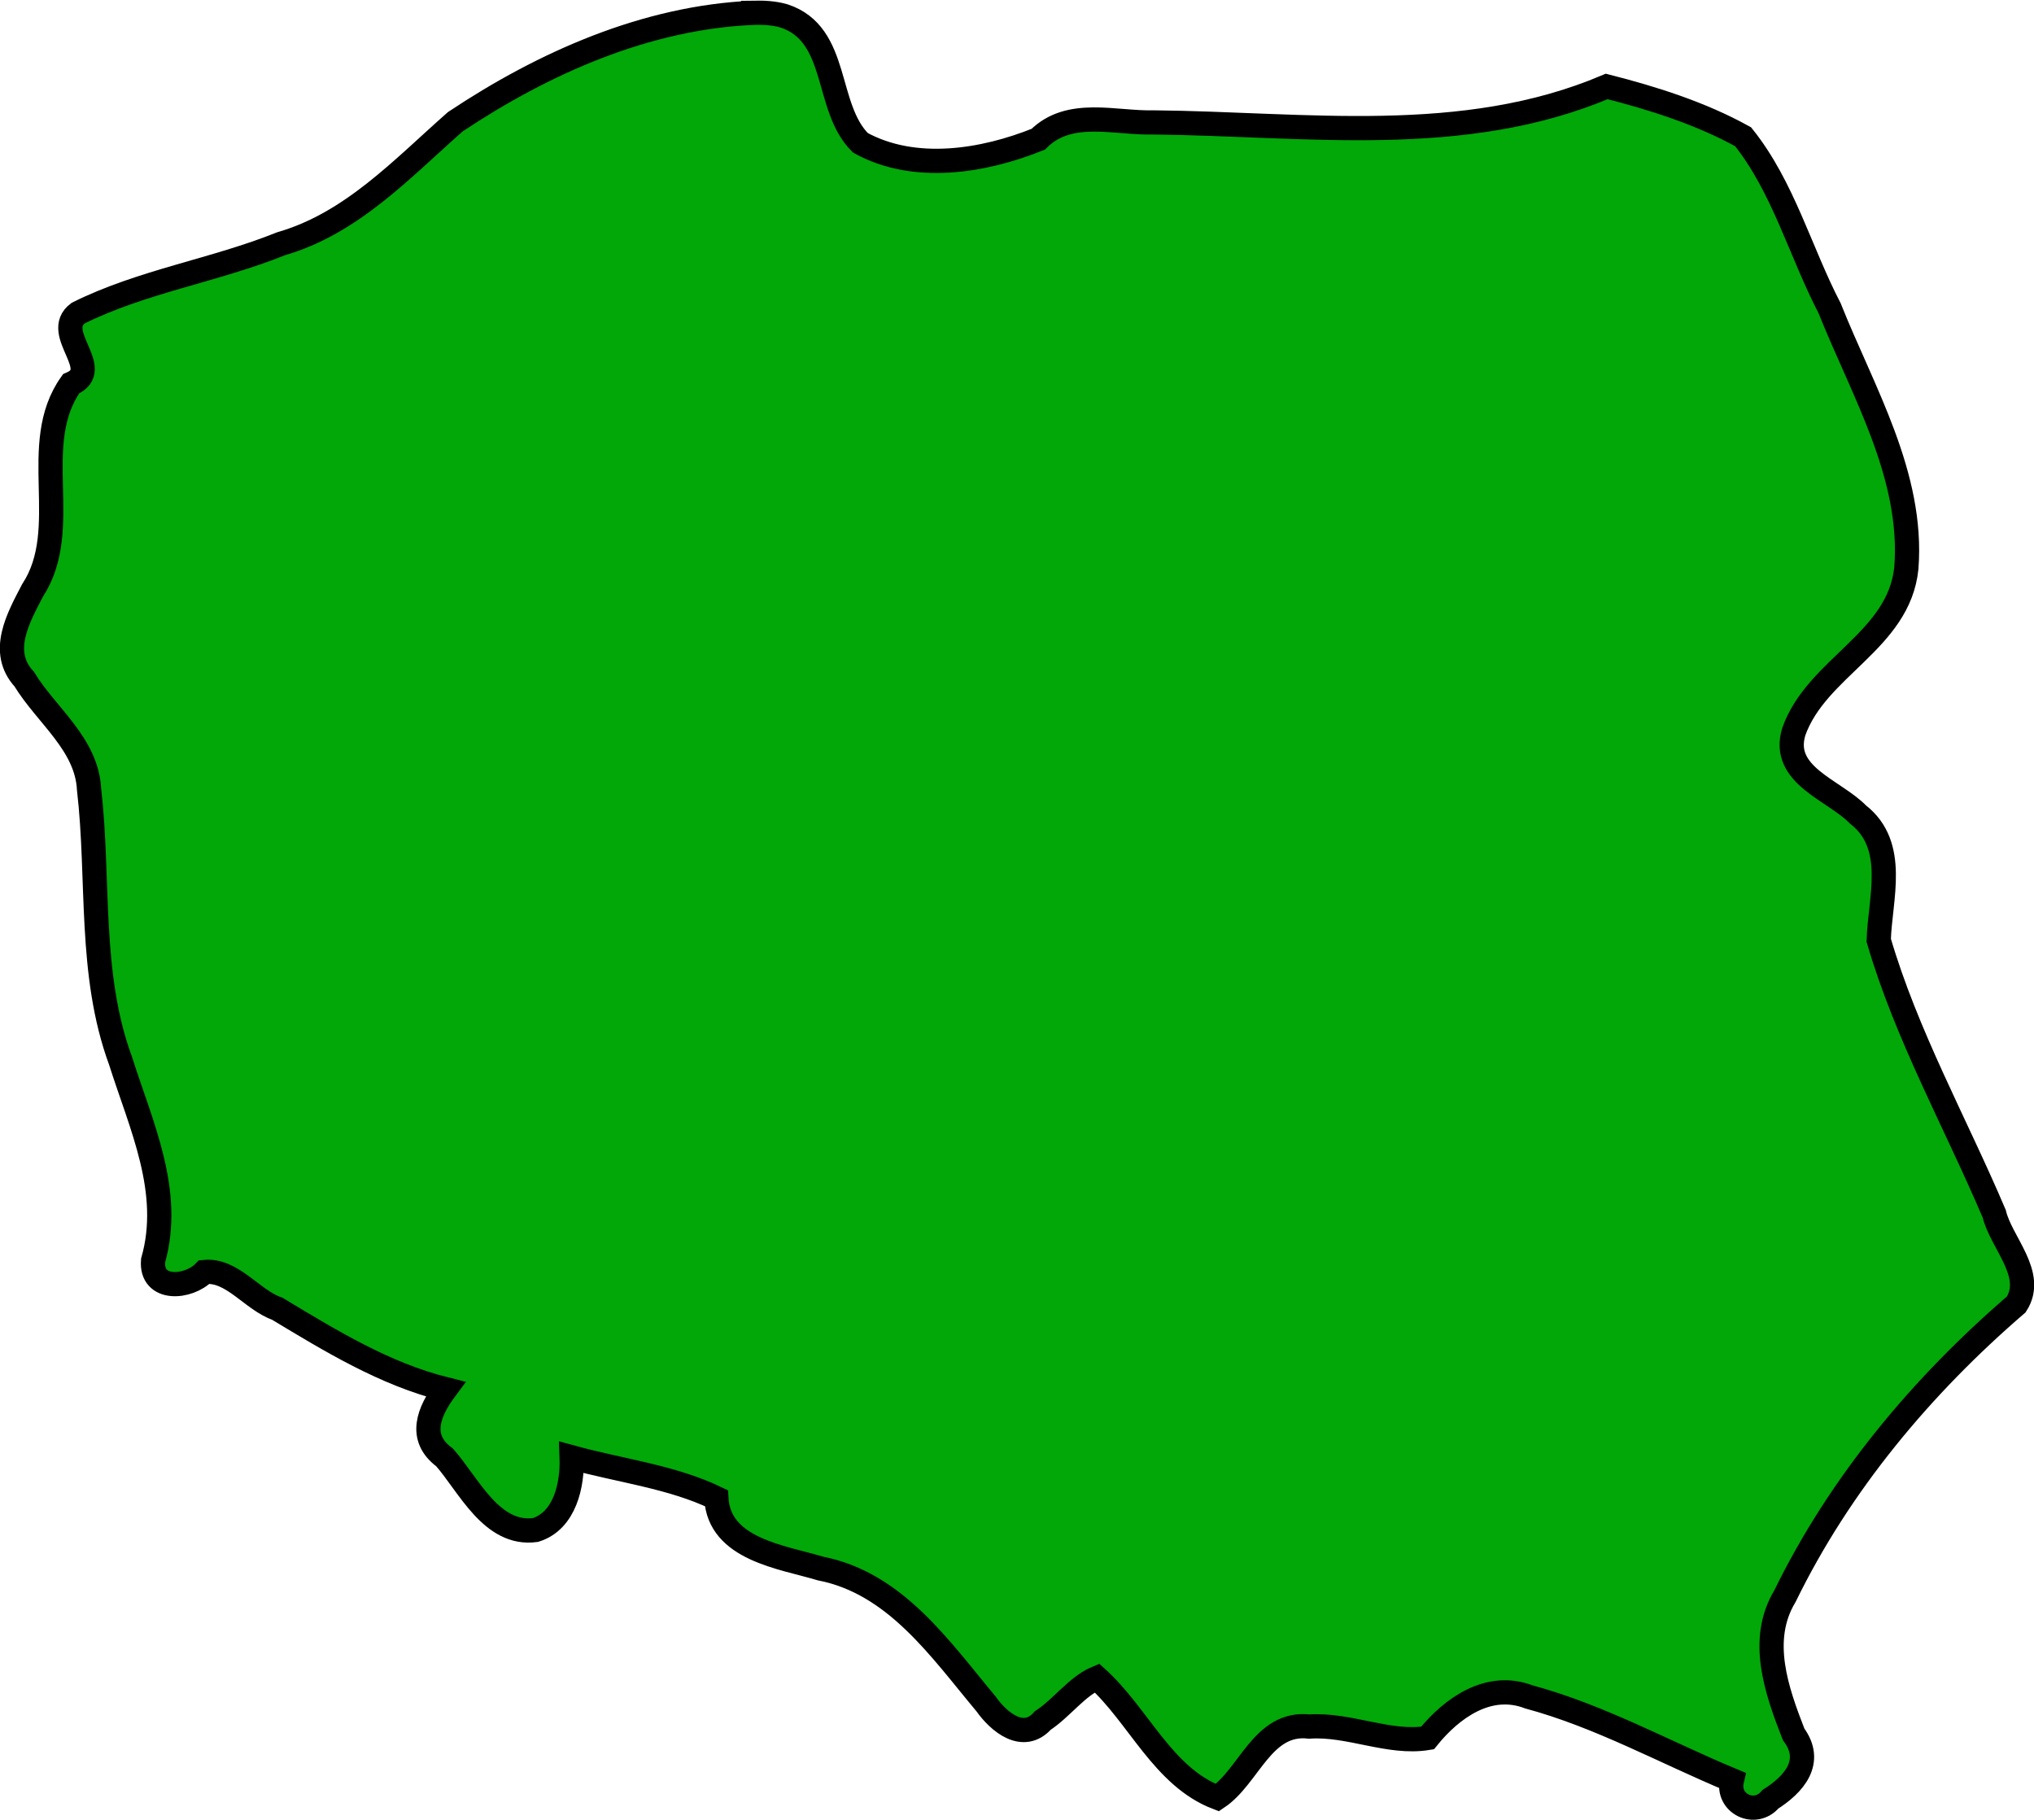
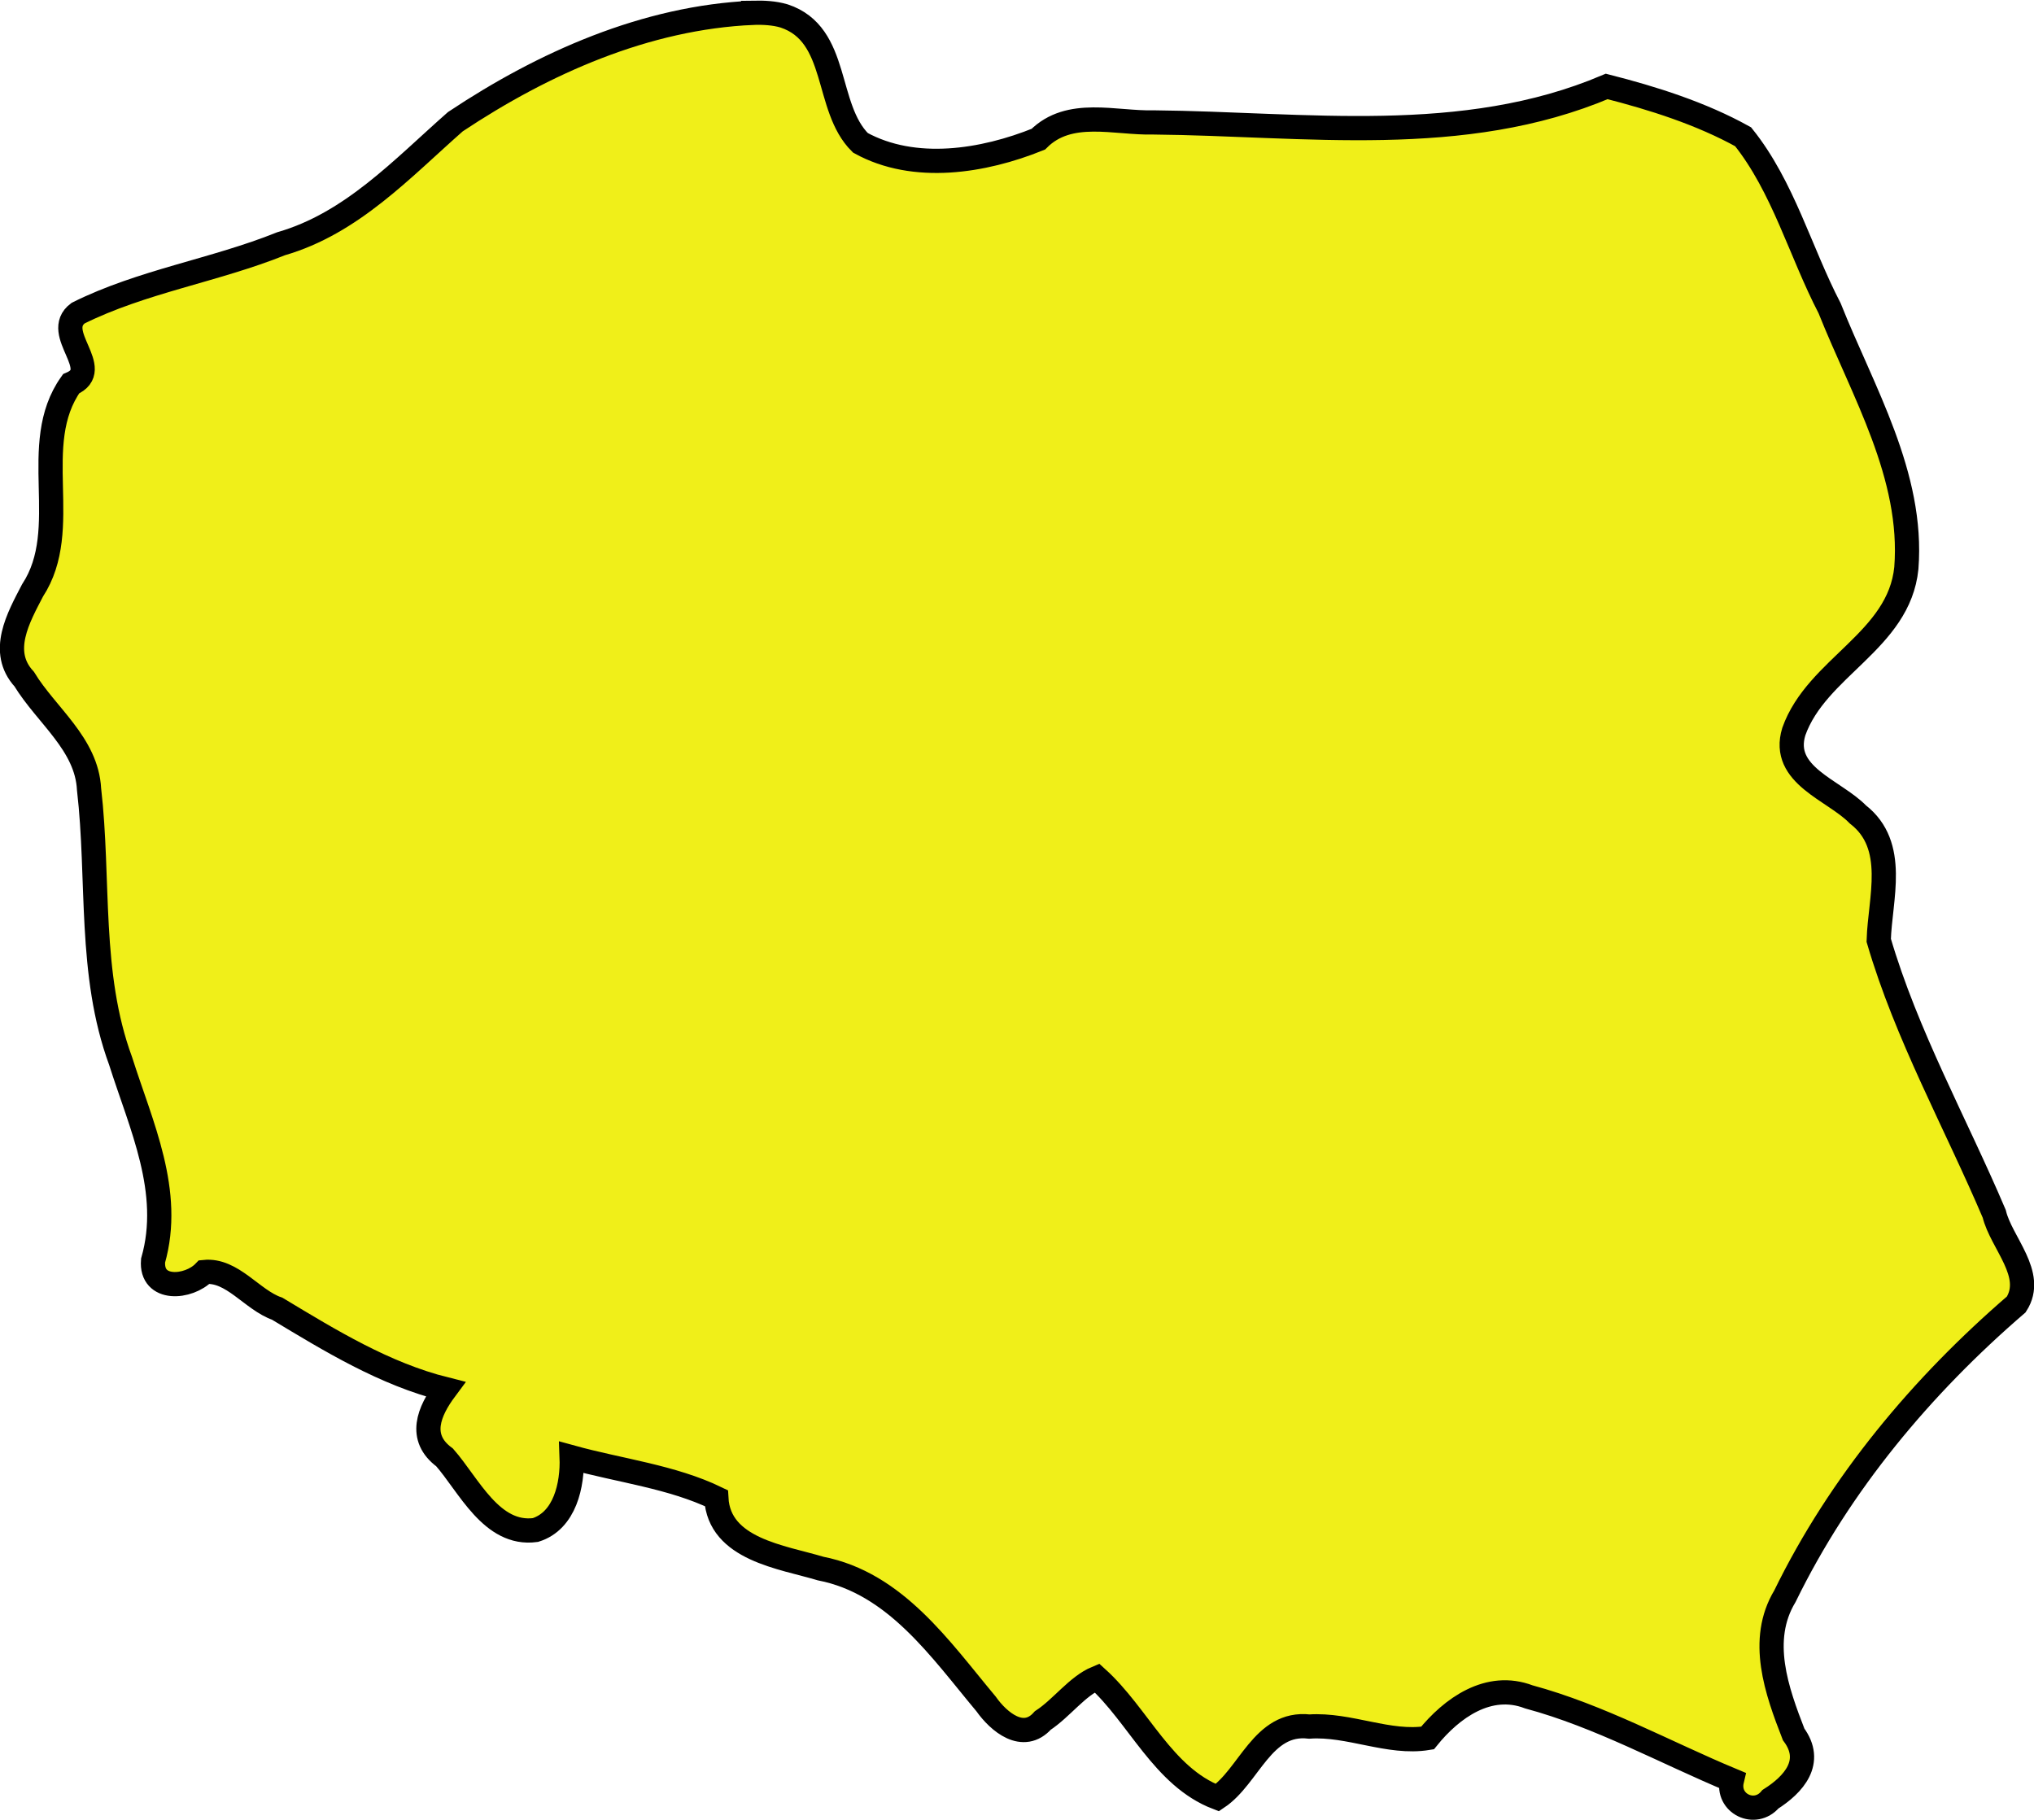
<svg xmlns="http://www.w3.org/2000/svg" width="126.926" height="113.55" viewBox="0 0 33.583 30.043" version="1.1" id="svg86959">
  <defs id="defs86956" />
  <g id="layer1" transform="translate(-57.83962,-124.5662)">
-     <path style="fill:#01a808;fill-opacity:1;stroke:#000000;stroke-width:0.4;stroke-dasharray:none" d="m 70.275,124.777 c -1.771,0.076 -3.461,0.829 -4.917,1.798 -0.879,0.774 -1.712,1.679 -2.877,2.015 -1.095,0.441 -2.296,0.62 -3.352,1.146 -0.44,0.328 0.442,0.93 -0.116,1.167 -0.713,1.003 0.034,2.388 -0.636,3.411 -0.232,0.447 -0.555,1.011 -0.138,1.464 0.366,0.601 1.032,1.07 1.071,1.819 0.173,1.494 -0.01,3.045 0.521,4.487 0.337,1.064 0.861,2.156 0.536,3.296 -0.041,0.51 0.589,0.456 0.846,0.188 0.461,-0.048 0.786,0.461 1.204,0.606 0.88,0.53 1.769,1.076 2.776,1.329 -0.27,0.363 -0.458,0.799 -0.013,1.126 0.4,0.455 0.777,1.297 1.5,1.199 0.489,-0.153 0.615,-0.75 0.598,-1.2 0.793,0.219 1.659,0.321 2.389,0.674 0.046,0.848 1.087,0.971 1.721,1.162 1.237,0.241 1.979,1.335 2.732,2.235 0.211,0.299 0.615,0.636 0.937,0.274 0.314,-0.206 0.567,-0.567 0.894,-0.703 0.69,0.623 1.088,1.632 1.988,1.977 0.527,-0.351 0.745,-1.263 1.518,-1.174 0.659,-0.045 1.315,0.293 1.952,0.189 0.4,-0.495 1.008,-0.933 1.673,-0.679 1.168,0.315 2.255,0.919 3.353,1.376 -0.092,0.387 0.383,0.616 0.636,0.314 0.388,-0.246 0.718,-0.619 0.383,-1.071 -0.279,-0.717 -0.581,-1.557 -0.144,-2.281 0.908,-1.86 2.26,-3.474 3.82,-4.818 0.318,-0.496 -0.249,-1.017 -0.364,-1.496 -0.641,-1.507 -1.447,-2.945 -1.907,-4.516 0.02,-0.686 0.317,-1.565 -0.344,-2.078 -0.395,-0.406 -1.279,-0.646 -1.058,-1.368 0.377,-1.063 1.738,-1.497 1.858,-2.7 0.119,-1.528 -0.72,-2.917 -1.267,-4.29 -0.485,-0.933 -0.766,-2.005 -1.428,-2.831 -0.695,-0.386 -1.491,-0.637 -2.252,-0.831 -2.374,1.008 -4.975,0.618 -7.484,0.594 -0.635,0.017 -1.389,-0.237 -1.901,0.277 -0.905,0.366 -2.046,0.551 -2.937,0.06 -0.594,-0.586 -0.341,-1.791 -1.26,-2.095 -0.165,-0.049 -0.34,-0.056 -0.511,-0.053 z" id="path14130" />
+     <path style="fill:#f0ef19;fill-opacity:1;stroke:#000000;stroke-width:0.4;stroke-dasharray:none" d="m 70.275,124.777 c -1.771,0.076 -3.461,0.829 -4.917,1.798 -0.879,0.774 -1.712,1.679 -2.877,2.015 -1.095,0.441 -2.296,0.62 -3.352,1.146 -0.44,0.328 0.442,0.93 -0.116,1.167 -0.713,1.003 0.034,2.388 -0.636,3.411 -0.232,0.447 -0.555,1.011 -0.138,1.464 0.366,0.601 1.032,1.07 1.071,1.819 0.173,1.494 -0.01,3.045 0.521,4.487 0.337,1.064 0.861,2.156 0.536,3.296 -0.041,0.51 0.589,0.456 0.846,0.188 0.461,-0.048 0.786,0.461 1.204,0.606 0.88,0.53 1.769,1.076 2.776,1.329 -0.27,0.363 -0.458,0.799 -0.013,1.126 0.4,0.455 0.777,1.297 1.5,1.199 0.489,-0.153 0.615,-0.75 0.598,-1.2 0.793,0.219 1.659,0.321 2.389,0.674 0.046,0.848 1.087,0.971 1.721,1.162 1.237,0.241 1.979,1.335 2.732,2.235 0.211,0.299 0.615,0.636 0.937,0.274 0.314,-0.206 0.567,-0.567 0.894,-0.703 0.69,0.623 1.088,1.632 1.988,1.977 0.527,-0.351 0.745,-1.263 1.518,-1.174 0.659,-0.045 1.315,0.293 1.952,0.189 0.4,-0.495 1.008,-0.933 1.673,-0.679 1.168,0.315 2.255,0.919 3.353,1.376 -0.092,0.387 0.383,0.616 0.636,0.314 0.388,-0.246 0.718,-0.619 0.383,-1.071 -0.279,-0.717 -0.581,-1.557 -0.144,-2.281 0.908,-1.86 2.26,-3.474 3.82,-4.818 0.318,-0.496 -0.249,-1.017 -0.364,-1.496 -0.641,-1.507 -1.447,-2.945 -1.907,-4.516 0.02,-0.686 0.317,-1.565 -0.344,-2.078 -0.395,-0.406 -1.279,-0.646 -1.058,-1.368 0.377,-1.063 1.738,-1.497 1.858,-2.7 0.119,-1.528 -0.72,-2.917 -1.267,-4.29 -0.485,-0.933 -0.766,-2.005 -1.428,-2.831 -0.695,-0.386 -1.491,-0.637 -2.252,-0.831 -2.374,1.008 -4.975,0.618 -7.484,0.594 -0.635,0.017 -1.389,-0.237 -1.901,0.277 -0.905,0.366 -2.046,0.551 -2.937,0.06 -0.594,-0.586 -0.341,-1.791 -1.26,-2.095 -0.165,-0.049 -0.34,-0.056 -0.511,-0.053 z" id="path14130" />
  </g>
</svg>
